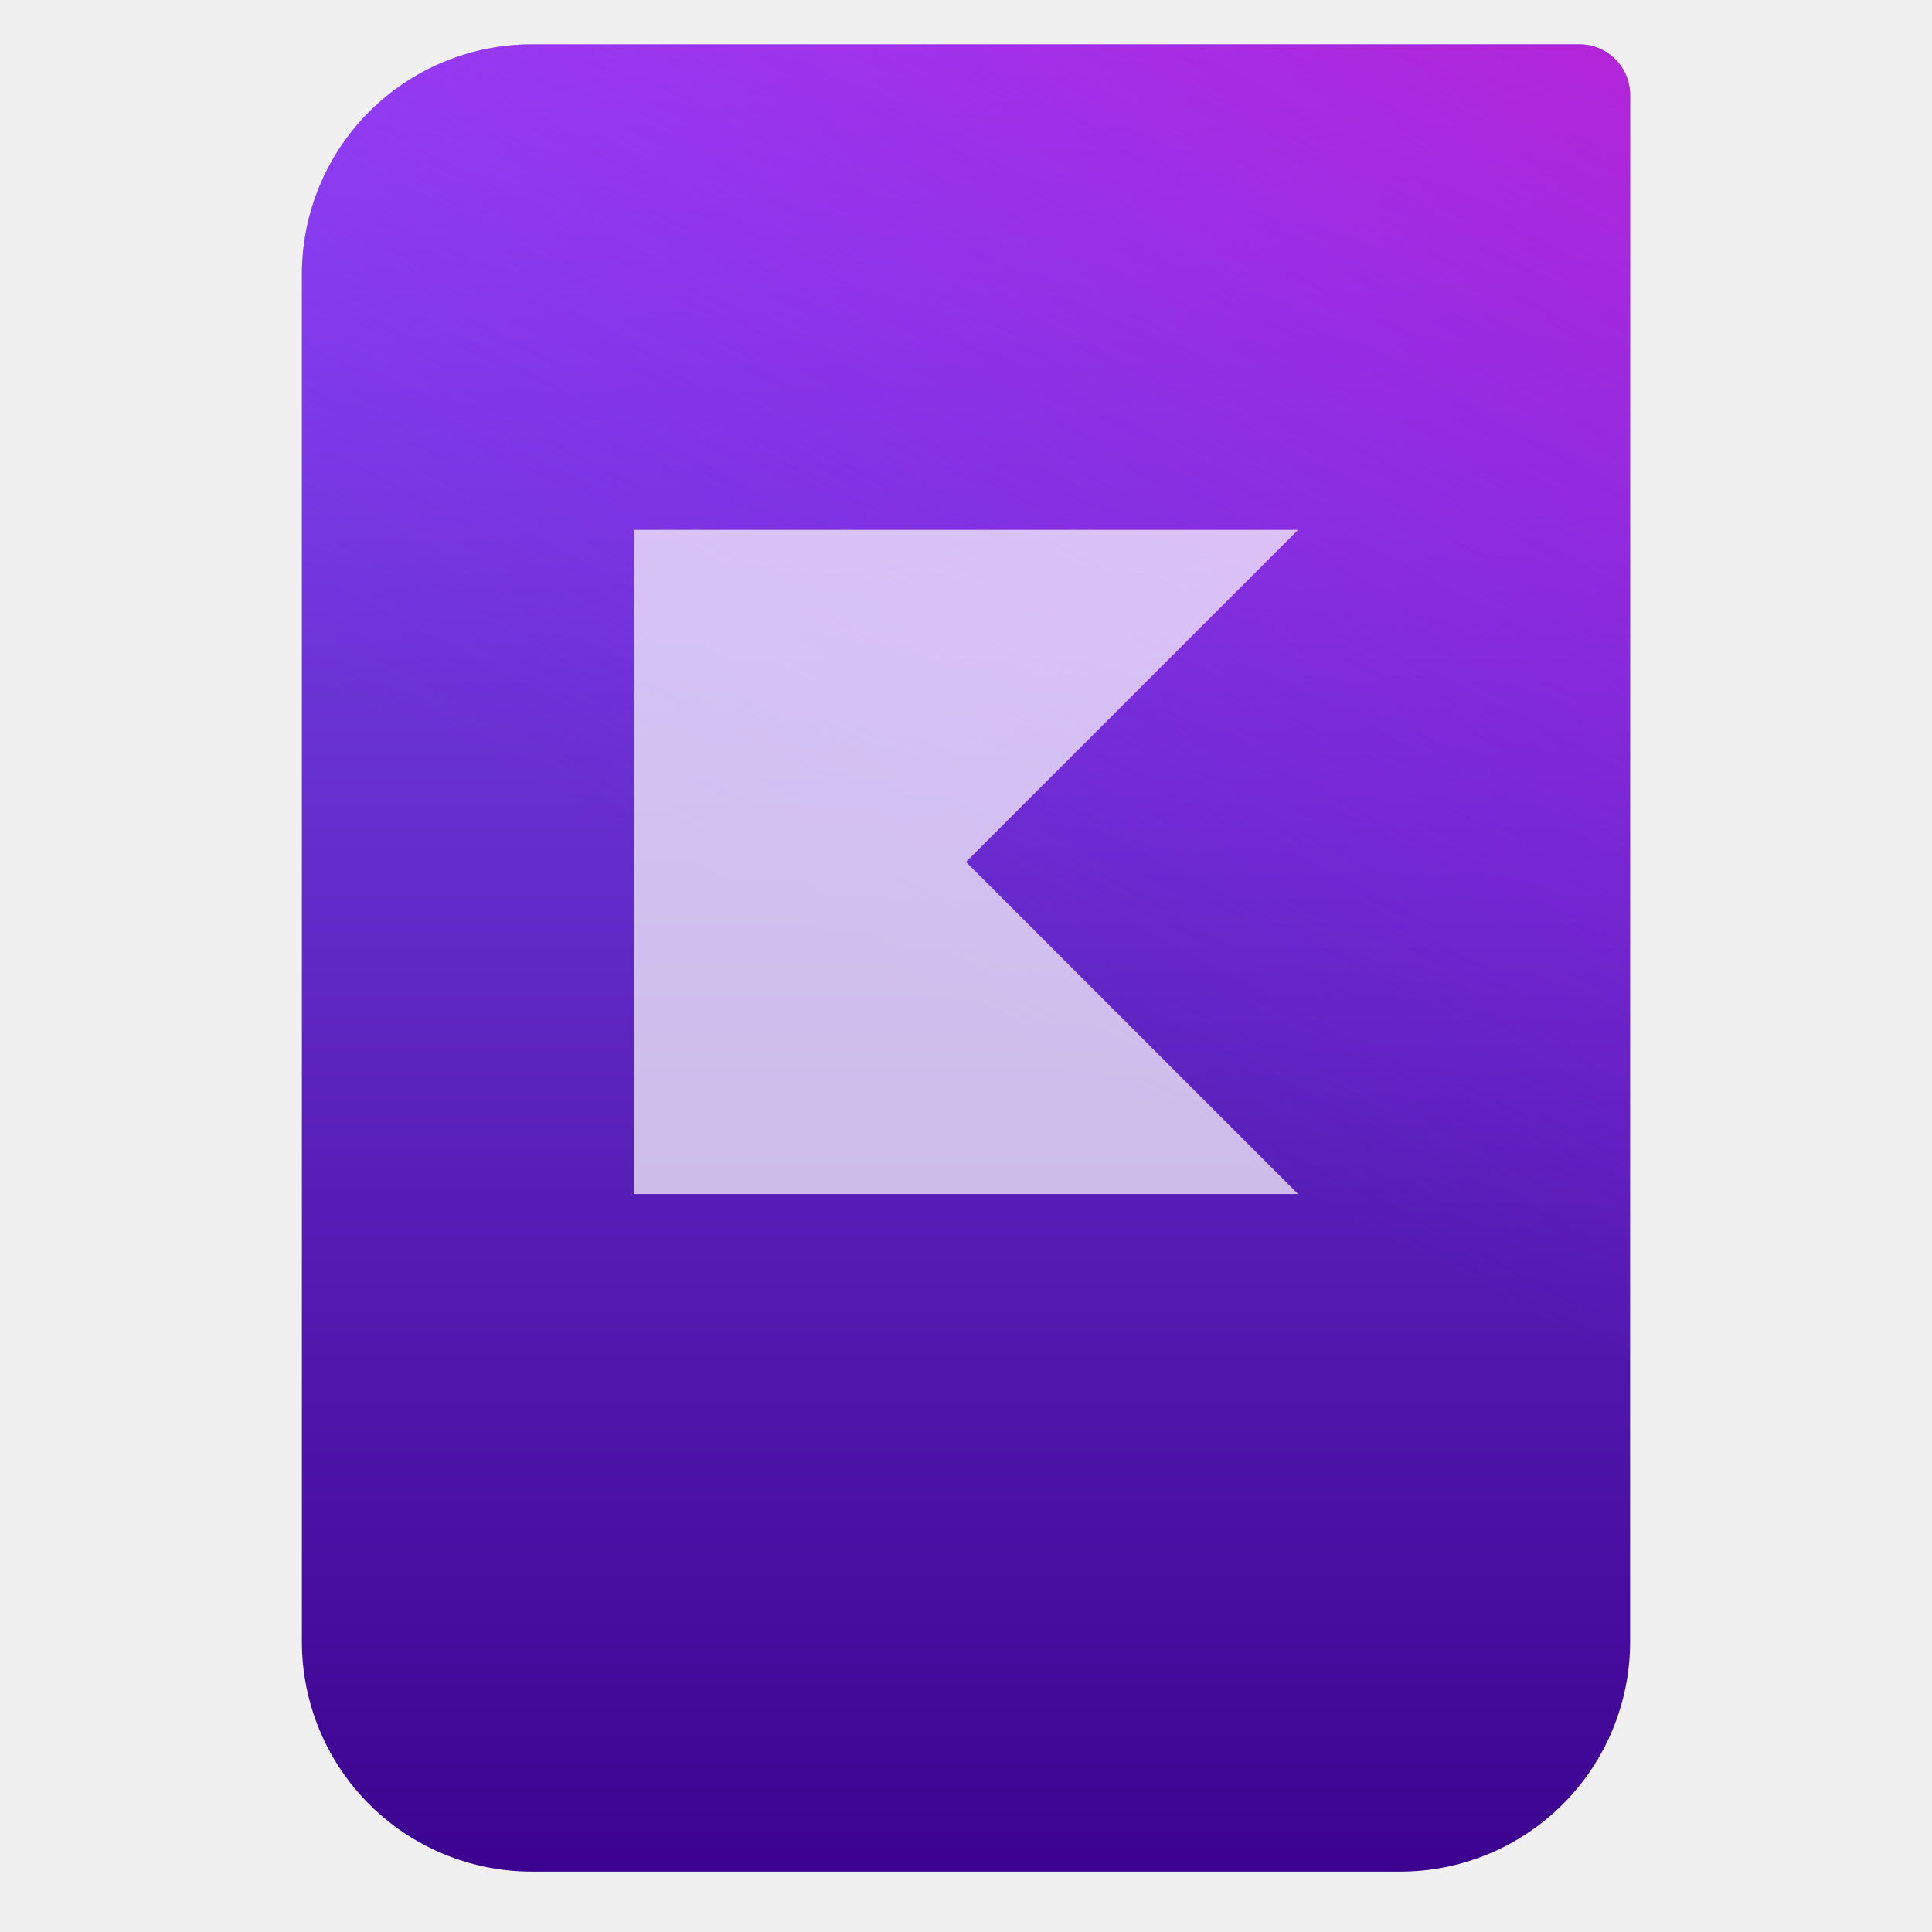
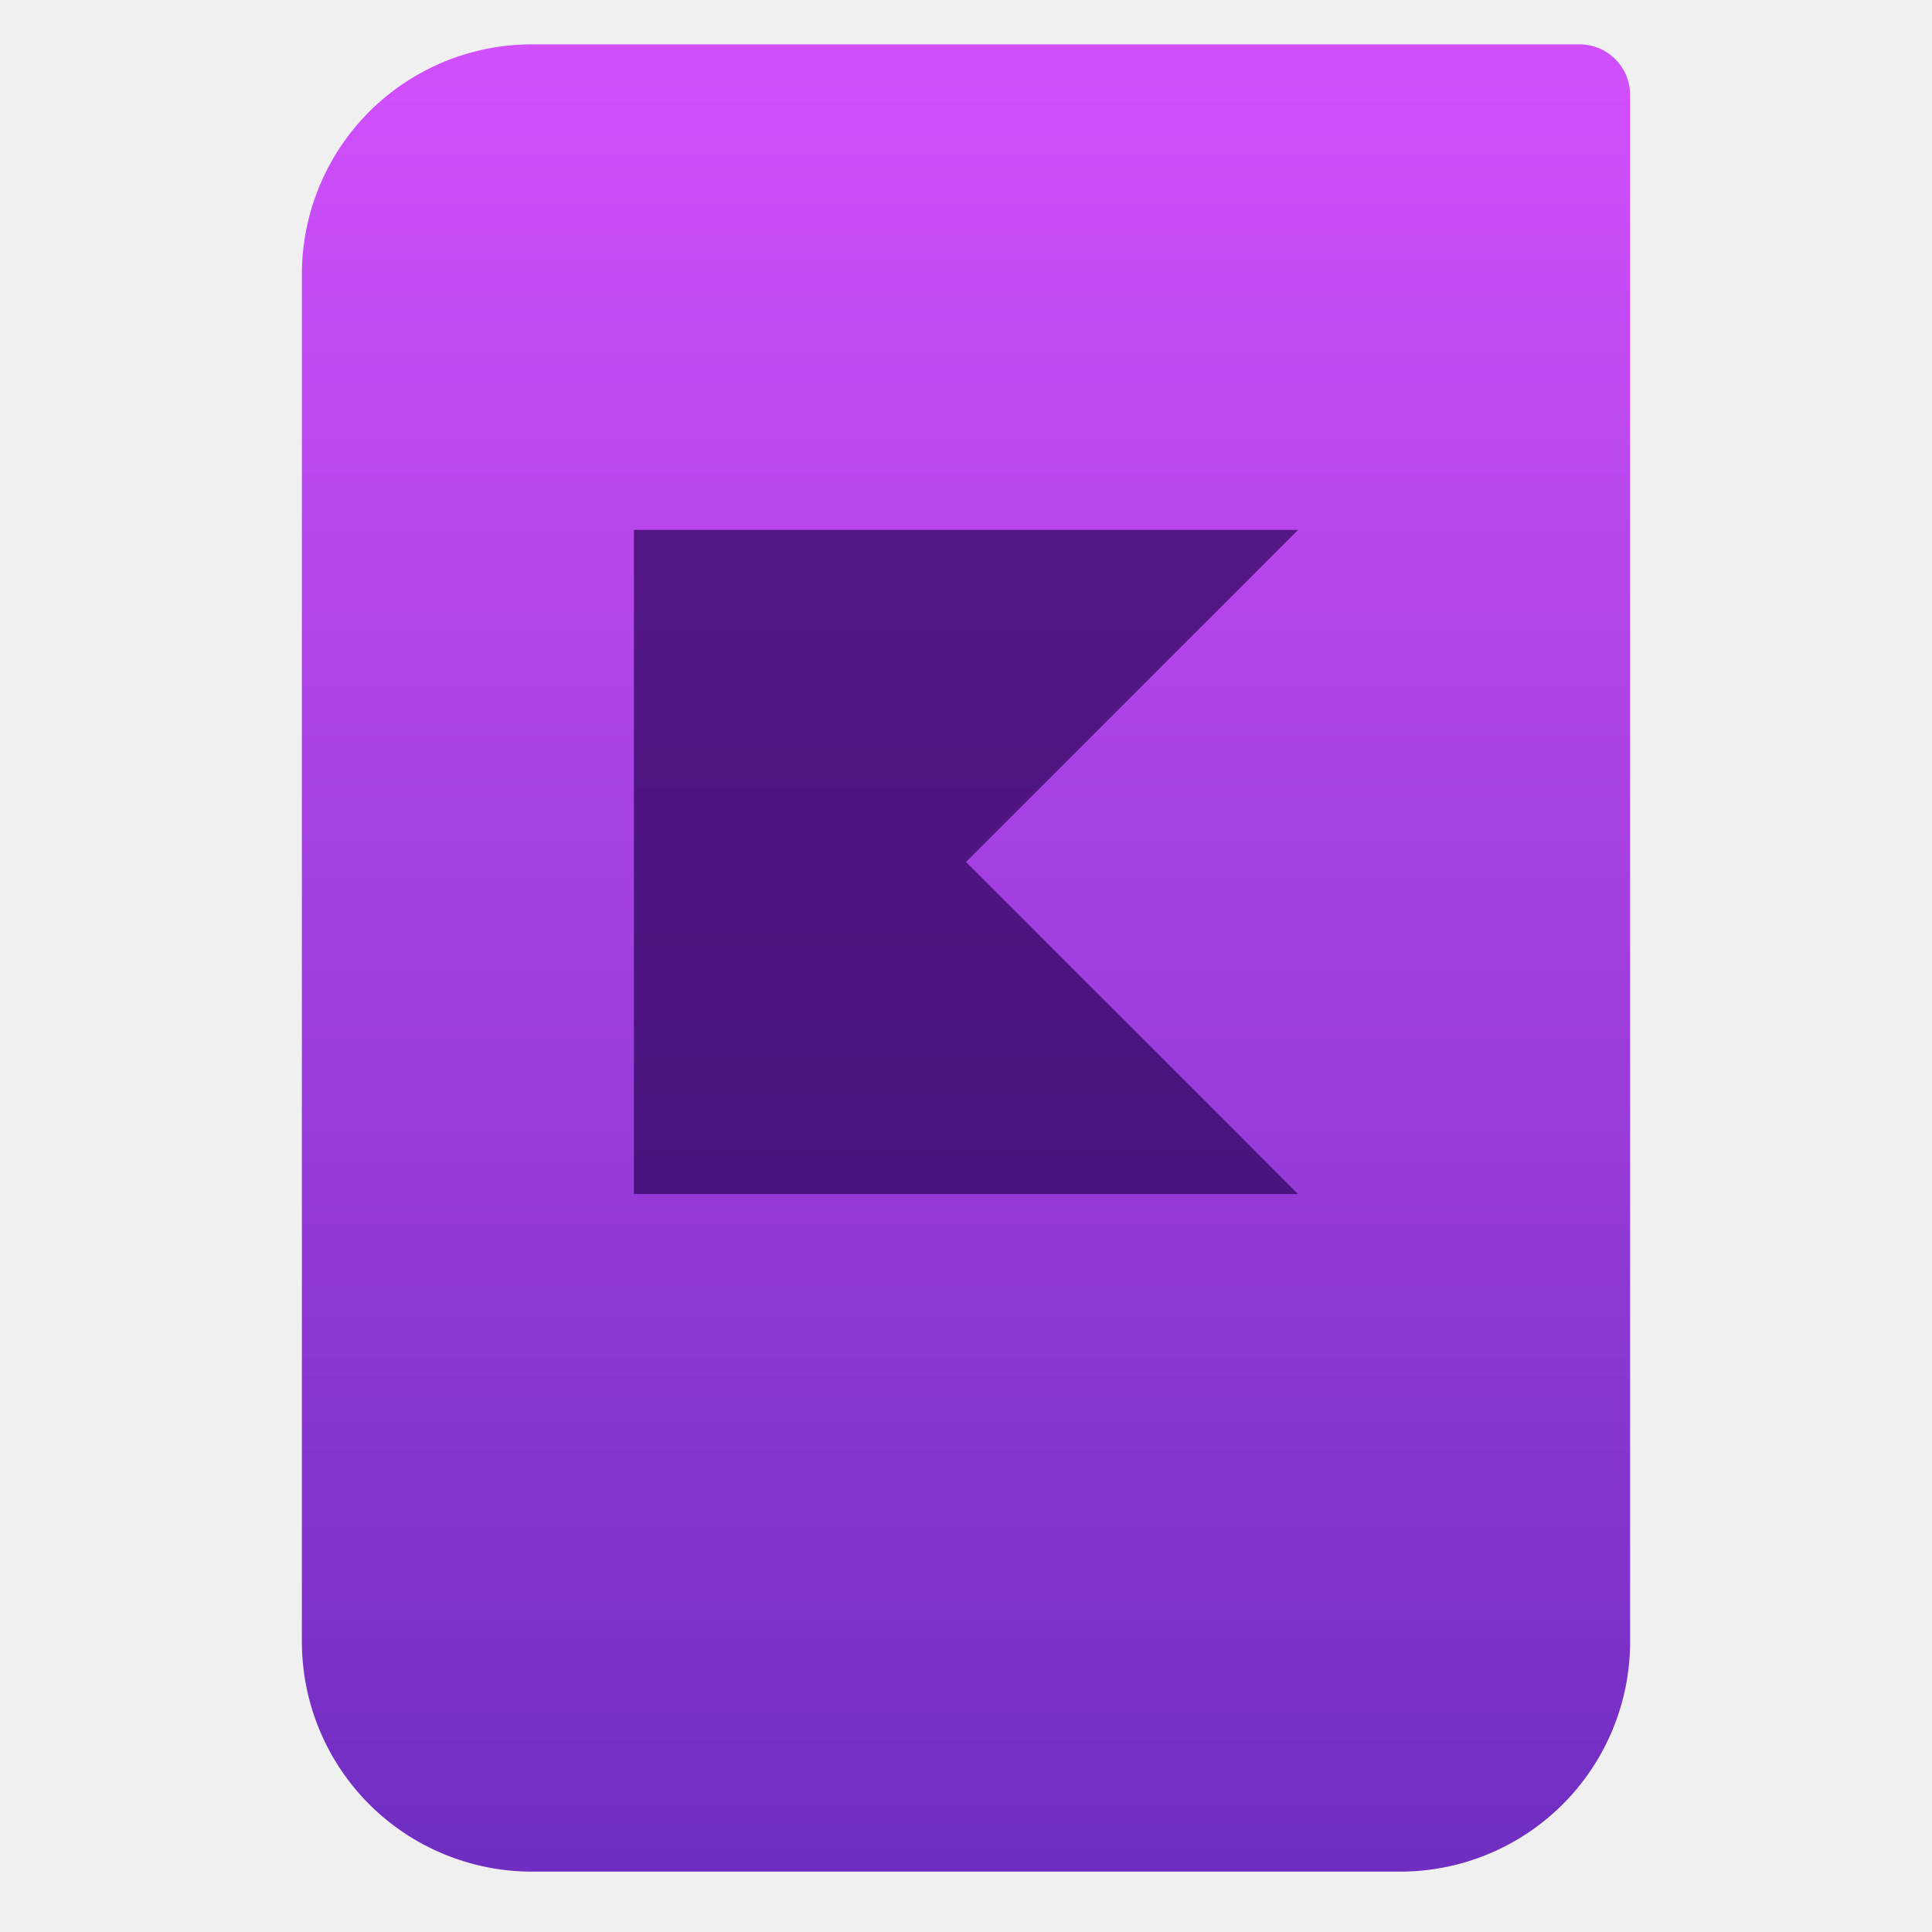
<svg xmlns="http://www.w3.org/2000/svg" xmlns:xlink="http://www.w3.org/1999/xlink" clip-rule="evenodd" fill-rule="evenodd" stroke-linejoin="round" stroke-miterlimit="2" viewBox="0 0 64 64" version="1.1" id="svg4">
  <defs id="defs4">
    <linearGradient id="linearGradient111" x2="0.224" gradientTransform="matrix(0,-49.619,49.619,0,250.77,51.088)" gradientUnits="userSpaceOnUse" x1="0.938" y1="-3.833" y2="-4.454" spreadMethod="pad">
      <stop stop-color="#396ceb" offset="0" id="stop110" style="stop-color:#d712b5;stop-opacity:1;" />
      <stop stop-color="#6e9ce0" offset="1" id="stop111" style="stop-color:#9f1aff;stop-opacity:0;" />
    </linearGradient>
    <linearGradient id="linearGradient109" x2="0.224" gradientTransform="matrix(0,-49.619,49.619,0,250.77,51.088)" gradientUnits="userSpaceOnUse" x1="0.938" y1="-3.833" y2="-4.454" spreadMethod="pad">
      <stop stop-color="#396ceb" offset="0" id="stop108" style="stop-color:#d712b5;stop-opacity:1;" />
      <stop stop-color="#6e9ce0" offset="1" id="stop109" style="stop-color:#8051ff;stop-opacity:0;" />
    </linearGradient>
    <linearGradient id="linearGradient107" x2="0.224" gradientTransform="matrix(0,-49.619,49.619,0,250.77,51.088)" gradientUnits="userSpaceOnUse" x1="0.938" y1="-3.833" y2="-4.454" spreadMethod="pad">
      <stop stop-color="#396ceb" offset="0" id="stop106" style="stop-color:#d712b5;stop-opacity:1;" />
      <stop stop-color="#6e9ce0" offset="1" id="stop107" style="stop-color:#8051ff;stop-opacity:0;" />
    </linearGradient>
    <linearGradient id="linearGradient105" x2="0.224" gradientTransform="matrix(0,-49.619,49.619,0,250.77,51.088)" gradientUnits="userSpaceOnUse" x1="0.938" y1="-3.833" y2="-4.454" spreadMethod="pad">
      <stop stop-color="#396ceb" offset="0" id="stop104" style="stop-color:#d712b5;stop-opacity:1;" />
      <stop stop-color="#6e9ce0" offset="1" id="stop105" style="stop-color:#8051ff;stop-opacity:0;" />
    </linearGradient>
    <linearGradient id="linearGradient103" x2="0.224" gradientTransform="matrix(0,-49.619,49.619,0,250.77,51.088)" gradientUnits="userSpaceOnUse" x1="0.938" y1="-3.833" y2="-4.454" spreadMethod="pad">
      <stop stop-color="#396ceb" offset="0" id="stop102" style="stop-color:#d712b5;stop-opacity:1;" />
      <stop stop-color="#6e9ce0" offset="1" id="stop103" style="stop-color:#8051ff;stop-opacity:0;" />
    </linearGradient>
    <linearGradient id="linearGradient101" x2="0.224" gradientTransform="matrix(0,-49.619,49.619,0,250.77,51.088)" gradientUnits="userSpaceOnUse" x1="0.938" y1="-3.833" y2="-4.454" spreadMethod="pad">
      <stop stop-color="#396ceb" offset="0" id="stop100" style="stop-color:#d712b5;stop-opacity:1;" />
      <stop stop-color="#6e9ce0" offset="1" id="stop101" style="stop-color:#8051ff;stop-opacity:0.002;" />
    </linearGradient>
    <linearGradient id="linearGradient99" x2="0.224" gradientTransform="matrix(0,-49.619,49.619,0,250.77,51.088)" gradientUnits="userSpaceOnUse" x1="0.938" y1="-3.833" y2="-4.454" spreadMethod="pad">
      <stop stop-color="#396ceb" offset="0" id="stop98" style="stop-color:#d712b5;stop-opacity:1;" />
      <stop stop-color="#6e9ce0" offset="1" id="stop99" style="stop-color:#8051ff;stop-opacity:0.018;" />
    </linearGradient>
    <linearGradient id="linearGradient97" x2="0.224" gradientTransform="matrix(0,-49.619,49.619,0,250.77,51.088)" gradientUnits="userSpaceOnUse" x1="0.938" y1="-3.833" y2="-4.454" spreadMethod="pad">
      <stop stop-color="#396ceb" offset="0" id="stop96" style="stop-color:#d712b5;stop-opacity:1;" />
      <stop stop-color="#6e9ce0" offset="1" id="stop97" style="stop-color:#8051ff;stop-opacity:0.037;" />
    </linearGradient>
    <linearGradient id="linearGradient95" x2="0.224" gradientTransform="matrix(0,-49.619,49.619,0,250.77,51.088)" gradientUnits="userSpaceOnUse" x1="0.938" y1="-3.833" y2="-4.454" spreadMethod="pad">
      <stop stop-color="#396ceb" offset="0" id="stop94" style="stop-color:#d712b5;stop-opacity:1;" />
      <stop stop-color="#6e9ce0" offset="1" id="stop95" style="stop-color:#8051ff;stop-opacity:0.052;" />
    </linearGradient>
    <linearGradient id="linearGradient93" x2="0.224" gradientTransform="matrix(0,-49.619,49.619,0,250.77,51.088)" gradientUnits="userSpaceOnUse" x1="0.938" y1="-3.833" y2="-4.454" spreadMethod="pad">
      <stop stop-color="#396ceb" offset="0" id="stop92" style="stop-color:#d712b5;stop-opacity:1;" />
      <stop stop-color="#6e9ce0" offset="1" id="stop93" style="stop-color:#8051ff;stop-opacity:0.058;" />
    </linearGradient>
    <linearGradient id="linearGradient91" x2="0.224" gradientTransform="matrix(0,-49.619,49.619,0,250.77,51.088)" gradientUnits="userSpaceOnUse" x1="0.938" y1="-3.833" y2="-4.454" spreadMethod="pad">
      <stop stop-color="#396ceb" offset="0" id="stop90" style="stop-color:#d712b5;stop-opacity:1;" />
      <stop stop-color="#6e9ce0" offset="1" id="stop91" style="stop-color:#8051ff;stop-opacity:0.058;" />
    </linearGradient>
    <linearGradient id="linearGradient89" x2="0.224" gradientTransform="matrix(0,-49.619,49.619,0,250.77,51.088)" gradientUnits="userSpaceOnUse" x1="0.938" y1="-3.833" y2="-4.454" spreadMethod="pad">
      <stop stop-color="#396ceb" offset="0" id="stop88" style="stop-color:#d712b5;stop-opacity:1;" />
      <stop stop-color="#6e9ce0" offset="1" id="stop89" style="stop-color:#8051ff;stop-opacity:0.059;" />
    </linearGradient>
    <linearGradient id="linearGradient87" x2="0.224" gradientTransform="matrix(0,-49.619,49.619,0,250.77,51.088)" gradientUnits="userSpaceOnUse" x1="0.938" y1="-3.833" y2="-4.454" spreadMethod="pad">
      <stop stop-color="#396ceb" offset="0" id="stop86" style="stop-color:#d712b5;stop-opacity:1;" />
      <stop stop-color="#6e9ce0" offset="1" id="stop87" style="stop-color:#fefeff;stop-opacity:1;" />
    </linearGradient>
    <linearGradient id="linearGradient85" x2="0.224" gradientTransform="matrix(0,-49.619,49.619,0,250.77,51.088)" gradientUnits="userSpaceOnUse" x1="0.938" y1="-3.833" y2="-4.454" spreadMethod="pad">
      <stop stop-color="#396ceb" offset="0" id="stop84" style="stop-color:#d712b5;stop-opacity:1;" />
      <stop stop-color="#6e9ce0" offset="1" id="stop85" style="stop-color:#fefeff;stop-opacity:1;" />
    </linearGradient>
    <linearGradient id="linearGradient83" x2="0.224" gradientTransform="matrix(0,-49.619,49.619,0,250.77,51.088)" gradientUnits="userSpaceOnUse" x1="0.938" y1="-3.833" y2="-4.454" spreadMethod="pad">
      <stop stop-color="#396ceb" offset="0" id="stop82" style="stop-color:#d712b5;stop-opacity:1;" />
      <stop stop-color="#6e9ce0" offset="1" id="stop83" style="stop-color:#fdfdff;stop-opacity:1;" />
    </linearGradient>
    <linearGradient id="linearGradient81" x2="0.224" gradientTransform="matrix(0,-49.619,49.619,0,250.77,51.088)" gradientUnits="userSpaceOnUse" x1="0.938" y1="-3.833" y2="-4.454" spreadMethod="pad">
      <stop stop-color="#396ceb" offset="0" id="stop80" style="stop-color:#d712b5;stop-opacity:1;" />
      <stop stop-color="#6e9ce0" offset="1" id="stop81" style="stop-color:#fdfcff;stop-opacity:1;" />
    </linearGradient>
    <linearGradient id="linearGradient79" x2="0.224" gradientTransform="matrix(0,-49.619,49.619,0,250.77,51.088)" gradientUnits="userSpaceOnUse" x1="0.938" y1="-3.833" y2="-4.454" spreadMethod="pad">
      <stop stop-color="#396ceb" offset="0" id="stop78" style="stop-color:#d712b5;stop-opacity:1;" />
      <stop stop-color="#6e9ce0" offset="1" id="stop79" style="stop-color:#fbfaff;stop-opacity:1;" />
    </linearGradient>
    <linearGradient id="linearGradient77" x2="0.224" gradientTransform="matrix(0,-49.619,49.619,0,250.77,51.088)" gradientUnits="userSpaceOnUse" x1="0.938" y1="-3.833" y2="-4.454" spreadMethod="pad">
      <stop stop-color="#396ceb" offset="0" id="stop76" style="stop-color:#d712b5;stop-opacity:1;" />
      <stop stop-color="#6e9ce0" offset="1" id="stop77" style="stop-color:#f9f7ff;stop-opacity:1;" />
    </linearGradient>
    <linearGradient id="linearGradient75" x2="0.224" gradientTransform="matrix(0,-49.619,49.619,0,250.77,51.088)" gradientUnits="userSpaceOnUse" x1="0.938" y1="-3.833" y2="-4.454" spreadMethod="pad">
      <stop stop-color="#396ceb" offset="0" id="stop74" style="stop-color:#d712b5;stop-opacity:1;" />
      <stop stop-color="#6e9ce0" offset="1" id="stop75" style="stop-color:#f8f5ff;stop-opacity:1;" />
    </linearGradient>
    <linearGradient id="linearGradient73" x2="0.224" gradientTransform="matrix(0,-49.619,49.619,0,250.77,51.088)" gradientUnits="userSpaceOnUse" x1="0.938" y1="-3.833" y2="-4.454" spreadMethod="pad">
      <stop stop-color="#396ceb" offset="0" id="stop72" style="stop-color:#d712b5;stop-opacity:1;" />
      <stop stop-color="#6e9ce0" offset="1" id="stop73" style="stop-color:#f8f5ff;stop-opacity:1;" />
    </linearGradient>
    <linearGradient id="linearGradient71" x2="0.224" gradientTransform="matrix(0,-49.619,49.619,0,250.77,51.088)" gradientUnits="userSpaceOnUse" x1="0.938" y1="-3.833" y2="-4.454" spreadMethod="pad">
      <stop stop-color="#396ceb" offset="0" id="stop70" style="stop-color:#d712b5;stop-opacity:1;" />
      <stop stop-color="#6e9ce0" offset="1" id="stop71" style="stop-color:#ffffff;stop-opacity:1;" />
    </linearGradient>
    <linearGradient id="linearGradient69" x2="0.224" gradientTransform="matrix(0,-49.619,49.619,0,250.77,51.088)" gradientUnits="userSpaceOnUse" x1="0.938" y1="-3.833" y2="-4.454" spreadMethod="pad">
      <stop stop-color="#396ceb" offset="0" id="stop68" style="stop-color:#d712b5;stop-opacity:1;" />
      <stop stop-color="#6e9ce0" offset="1" id="stop69" style="stop-color:#ffffff;stop-opacity:1;" />
    </linearGradient>
    <linearGradient id="linearGradient67" x2="0.224" gradientTransform="matrix(0,-49.619,49.619,0,250.77,51.088)" gradientUnits="userSpaceOnUse" x1="0.938" y1="-3.833" y2="-4.454" spreadMethod="pad">
      <stop stop-color="#396ceb" offset="0" id="stop66" style="stop-color:#d712b5;stop-opacity:1;" />
      <stop stop-color="#6e9ce0" offset="1" id="stop67" style="stop-color:#ffffff;stop-opacity:1;" />
    </linearGradient>
    <linearGradient id="linearGradient65" x2="0.224" gradientTransform="matrix(0,-49.619,49.619,0,250.77,51.088)" gradientUnits="userSpaceOnUse" x1="0.938" y1="-3.833" y2="-4.454" spreadMethod="pad">
      <stop stop-color="#396ceb" offset="0" id="stop64" style="stop-color:#d712b5;stop-opacity:1;" />
      <stop stop-color="#6e9ce0" offset="1" id="stop65" style="stop-color:#ffffff;stop-opacity:1;" />
    </linearGradient>
    <linearGradient id="linearGradient63" x2="0.224" gradientTransform="matrix(0,-49.619,49.619,0,250.77,51.088)" gradientUnits="userSpaceOnUse" x1="0.938" y1="-3.833" y2="-4.454" spreadMethod="pad">
      <stop stop-color="#396ceb" offset="0" id="stop62" style="stop-color:#d712b5;stop-opacity:1;" />
      <stop stop-color="#6e9ce0" offset="1" id="stop63" style="stop-color:#ffffff;stop-opacity:1;" />
    </linearGradient>
    <linearGradient id="linearGradient61" x2="0.224" gradientTransform="matrix(0,-49.619,49.619,0,250.77,51.088)" gradientUnits="userSpaceOnUse" x1="0.938" y1="-3.833" y2="-4.454" spreadMethod="pad">
      <stop stop-color="#396ceb" offset="0" id="stop60" style="stop-color:#d712b5;stop-opacity:1;" />
      <stop stop-color="#6e9ce0" offset="1" id="stop61" style="stop-color:#fdfcff;stop-opacity:1;" />
    </linearGradient>
    <linearGradient id="linearGradient59" x2="0.224" gradientTransform="matrix(0,-49.619,49.619,0,250.77,51.088)" gradientUnits="userSpaceOnUse" x1="0.938" y1="-3.833" y2="-4.454" spreadMethod="pad">
      <stop stop-color="#396ceb" offset="0" id="stop58" style="stop-color:#d712b5;stop-opacity:1;" />
      <stop stop-color="#6e9ce0" offset="1" id="stop59" style="stop-color:#f9f6ff;stop-opacity:1;" />
    </linearGradient>
    <linearGradient id="linearGradient57" x2="0.224" gradientTransform="matrix(0,-49.619,49.619,0,250.77,51.088)" gradientUnits="userSpaceOnUse" x1="0.938" y1="-3.833" y2="-4.454" spreadMethod="pad">
      <stop stop-color="#396ceb" offset="0" id="stop56" style="stop-color:#d712b5;stop-opacity:1;" />
      <stop stop-color="#6e9ce0" offset="1" id="stop57" style="stop-color:#f7f4ff;stop-opacity:1;" />
    </linearGradient>
    <linearGradient id="linearGradient55" x2="0.224" gradientTransform="matrix(0,-49.619,49.619,0,250.77,51.088)" gradientUnits="userSpaceOnUse" x1="0.938" y1="-3.833" y2="-4.454" spreadMethod="pad">
      <stop stop-color="#396ceb" offset="0" id="stop54" style="stop-color:#d712b5;stop-opacity:1;" />
      <stop stop-color="#6e9ce0" offset="1" id="stop55" style="stop-color:#f6f3ff;stop-opacity:1;" />
    </linearGradient>
    <linearGradient id="linearGradient53" x2="0.224" gradientTransform="matrix(0,-49.619,49.619,0,250.77,51.088)" gradientUnits="userSpaceOnUse" x1="0.938" y1="-3.833" y2="-4.454" spreadMethod="pad">
      <stop stop-color="#396ceb" offset="0" id="stop52" style="stop-color:#8051ff;stop-opacity:1;" />
      <stop stop-color="#6e9ce0" offset="1" id="stop53" style="stop-color:#8051ff;stop-opacity:1;" />
    </linearGradient>
    <linearGradient id="linearGradient50" x2="0.224" gradientTransform="matrix(0,-49.619,49.619,0,250.77,51.088)" gradientUnits="userSpaceOnUse" x1="0.938" y1="-3.833" y2="-4.454" spreadMethod="pad">
      <stop stop-color="#396ceb" offset="0" id="stop49" style="stop-color:#8051ff;stop-opacity:1;" />
      <stop stop-color="#6e9ce0" offset="1" id="stop50" style="stop-color:#8051ff;stop-opacity:1;" />
    </linearGradient>
    <linearGradient id="linearGradient8" x2="0.224" gradientTransform="matrix(0,-49.619,49.619,0,250.77,51.088)" gradientUnits="userSpaceOnUse" x1="0.938" y1="-3.833" y2="-4.454" spreadMethod="pad">
      <stop stop-color="#396ceb" offset="0" id="stop7" style="stop-color:#8051ff;stop-opacity:1;" />
      <stop stop-color="#6e9ce0" offset="1" id="stop8" style="stop-color:#8051ff;stop-opacity:1;" />
    </linearGradient>
    <linearGradient id="linearGradient6" x2="0.224" gradientTransform="matrix(0,-49.619,49.619,0,250.77,51.088)" gradientUnits="userSpaceOnUse" x1="0.938" y1="-3.833" y2="-4.454" spreadMethod="pad">
      <stop stop-color="#396ceb" offset="0" id="stop5" style="stop-color:#8051ff;stop-opacity:1;" />
      <stop stop-color="#6e9ce0" offset="1" id="stop6" style="stop-color:#8051ff;stop-opacity:1;" />
    </linearGradient>
    <linearGradient id="linearGradient4" x2="0.224" gradientTransform="matrix(0,-49.619,49.619,0,250.77,51.088)" gradientUnits="userSpaceOnUse" x1="0.938" y1="-3.833" y2="-4.454" spreadMethod="pad">
      <stop stop-color="#396ceb" offset="0" id="stop3" style="stop-color:#8051ff;stop-opacity:1;" />
      <stop stop-color="#6e9ce0" offset="1" id="stop4" style="stop-color:#8051ff;stop-opacity:1;" />
    </linearGradient>
    <linearGradient id="linearGradient48" x2="1" gradientTransform="matrix(0,-49.619,49.619,0,250.77,51.088)" gradientUnits="userSpaceOnUse" x1="0" y1="0" y2="0" spreadMethod="pad">
      <stop stop-color="#396ceb" offset="0" id="stop47" style="stop-color:#7a64e9;stop-opacity:0;" />
      <stop stop-color="#6e9ce0" offset="1" id="stop48" style="stop-color:#e34261;stop-opacity:1;" />
    </linearGradient>
    <linearGradient id="linearGradient46" x2="1" gradientTransform="matrix(0,-49.619,49.619,0,250.77,51.088)" gradientUnits="userSpaceOnUse" x1="0" y1="0" y2="0" spreadMethod="pad">
      <stop stop-color="#396ceb" offset="0" id="stop45" style="stop-color:#7a64e9;stop-opacity:1;" />
      <stop stop-color="#6e9ce0" offset="1" id="stop46" style="stop-color:#e34261;stop-opacity:1;" />
    </linearGradient>
    <linearGradient id="linearGradient44" x2="1" gradientTransform="matrix(0,-49.619,49.619,0,250.77,51.088)" gradientUnits="userSpaceOnUse" x1="0" y1="0" y2="0" spreadMethod="pad">
      <stop stop-color="#396ceb" offset="0" id="stop43" style="stop-color:#7a64e9;stop-opacity:1;" />
      <stop stop-color="#6e9ce0" offset="1" id="stop44" style="stop-color:#e34261;stop-opacity:1;" />
    </linearGradient>
    <linearGradient id="linearGradient42" x2="1" gradientTransform="matrix(0,-49.619,49.619,0,250.77,51.088)" gradientUnits="userSpaceOnUse" x1="0" y1="0" y2="0" spreadMethod="pad">
      <stop stop-color="#396ceb" offset="0" id="stop41" style="stop-color:#e9e9e9;stop-opacity:1;" />
      <stop stop-color="#6e9ce0" offset="1" id="stop42" style="stop-color:#46b0e7;stop-opacity:1;" />
    </linearGradient>
    <linearGradient id="linearGradient40" x2="1" gradientTransform="matrix(0,-49.619,49.619,0,250.77,51.088)" gradientUnits="userSpaceOnUse" x1="0" y1="0" y2="0" spreadMethod="pad">
      <stop stop-color="#396ceb" offset="0" id="stop39" style="stop-color:#e9e9e9;stop-opacity:1;" />
      <stop stop-color="#6e9ce0" offset="1" id="stop40" style="stop-color:#46b0e7;stop-opacity:1;" />
    </linearGradient>
    <linearGradient id="linearGradient38" x2="1" gradientTransform="matrix(0,-49.619,49.619,0,250.77,51.088)" gradientUnits="userSpaceOnUse" x1="0" y1="0" y2="0" spreadMethod="pad">
      <stop stop-color="#396ceb" offset="0" id="stop37" style="stop-color:#e9e9e9;stop-opacity:1;" />
      <stop stop-color="#6e9ce0" offset="1" id="stop38" style="stop-color:#46b0e7;stop-opacity:1;" />
    </linearGradient>
    <linearGradient id="linearGradient36" x2="1" gradientTransform="matrix(0,-49.619,49.619,0,250.77,51.088)" gradientUnits="userSpaceOnUse" x1="0" y1="0" y2="0" spreadMethod="pad">
      <stop stop-color="#396ceb" offset="0" id="stop35" style="stop-color:#e8e8e9;stop-opacity:1;" />
      <stop stop-color="#6e9ce0" offset="1" id="stop36" style="stop-color:#46b0e7;stop-opacity:1;" />
    </linearGradient>
    <linearGradient id="linearGradient34" x2="1" gradientTransform="matrix(0,-49.619,49.619,0,250.77,51.088)" gradientUnits="userSpaceOnUse" x1="0" y1="0" y2="0" spreadMethod="pad">
      <stop stop-color="#396ceb" offset="0" id="stop33" style="stop-color:#e5e4e9;stop-opacity:1;" />
      <stop stop-color="#6e9ce0" offset="1" id="stop34" style="stop-color:#46b0e7;stop-opacity:1;" />
    </linearGradient>
    <linearGradient id="linearGradient32" x2="1" gradientTransform="matrix(0,-49.619,49.619,0,250.77,51.088)" gradientUnits="userSpaceOnUse" x1="0" y1="0" y2="0" spreadMethod="pad">
      <stop stop-color="#396ceb" offset="0" id="stop31" style="stop-color:#e2e0e9;stop-opacity:1;" />
      <stop stop-color="#6e9ce0" offset="1" id="stop32" style="stop-color:#46b0e7;stop-opacity:1;" />
    </linearGradient>
    <linearGradient id="linearGradient30" x2="1" gradientTransform="matrix(0,-49.619,49.619,0,250.77,51.088)" gradientUnits="userSpaceOnUse" x1="0" y1="0" y2="0" spreadMethod="pad">
      <stop stop-color="#396ceb" offset="0" id="stop29" style="stop-color:#dedce9;stop-opacity:1;" />
      <stop stop-color="#6e9ce0" offset="1" id="stop30" style="stop-color:#46b0e7;stop-opacity:1;" />
    </linearGradient>
    <linearGradient id="linearGradient28" x2="1" gradientTransform="matrix(0,-49.619,49.619,0,250.77,51.088)" gradientUnits="userSpaceOnUse" x1="0" y1="0" y2="0" spreadMethod="pad">
      <stop stop-color="#396ceb" offset="0" id="stop27" style="stop-color:#dddbe9;stop-opacity:1;" />
      <stop stop-color="#6e9ce0" offset="1" id="stop28" style="stop-color:#46b0e7;stop-opacity:1;" />
    </linearGradient>
    <linearGradient id="linearGradient26" x2="1" gradientTransform="matrix(0,-49.619,49.619,0,250.77,51.088)" gradientUnits="userSpaceOnUse" x1="0" y1="0" y2="0" spreadMethod="pad">
      <stop stop-color="#396ceb" offset="0" id="stop25" style="stop-color:#dddae9;stop-opacity:1;" />
      <stop stop-color="#6e9ce0" offset="1" id="stop26" style="stop-color:#46b0e7;stop-opacity:1;" />
    </linearGradient>
    <linearGradient id="linearGradient24" x2="1" gradientTransform="matrix(0,-49.619,49.619,0,250.77,51.088)" gradientUnits="userSpaceOnUse" x1="0" y1="0" y2="0" spreadMethod="pad">
      <stop stop-color="#396ceb" offset="0" id="stop23" style="stop-color:#dddae9;stop-opacity:1;" />
      <stop stop-color="#6e9ce0" offset="1" id="stop24" style="stop-color:#46b0e7;stop-opacity:1;" />
    </linearGradient>
    <linearGradient id="linearGradient22" x2="1" gradientTransform="matrix(0,-49.619,49.619,0,250.77,51.088)" gradientUnits="userSpaceOnUse" x1="0" y1="0" y2="0" spreadMethod="pad">
      <stop stop-color="#396ceb" offset="0" id="stop21" style="stop-color:#7a64e9;stop-opacity:0;" />
      <stop stop-color="#6e9ce0" offset="1" id="stop22" style="stop-color:#46b0e7;stop-opacity:1;" />
    </linearGradient>
    <linearGradient id="linearGradient20" x2="1" gradientTransform="matrix(0,-49.619,49.619,0,250.77,51.088)" gradientUnits="userSpaceOnUse" x1="0" y1="0" y2="0" spreadMethod="pad">
      <stop stop-color="#396ceb" offset="0" id="stop19" style="stop-color:#7a64e9;stop-opacity:0;" />
      <stop stop-color="#6e9ce0" offset="1" id="stop20" style="stop-color:#46b0e7;stop-opacity:1;" />
    </linearGradient>
    <linearGradient id="linearGradient18" x2="1" gradientTransform="matrix(0,-49.619,49.619,0,250.77,51.088)" gradientUnits="userSpaceOnUse" x1="0" y1="0" y2="0" spreadMethod="pad">
      <stop stop-color="#396ceb" offset="0" id="stop17" style="stop-color:#7a64e9;stop-opacity:0;" />
      <stop stop-color="#6e9ce0" offset="1" id="stop18" style="stop-color:#46b0e7;stop-opacity:1;" />
    </linearGradient>
    <linearGradient id="linearGradient16" x2="1" gradientTransform="matrix(0,-49.619,49.619,0,250.77,51.088)" gradientUnits="userSpaceOnUse" x1="0" y1="0" y2="0" spreadMethod="pad">
-       <stop stop-color="#396ceb" offset="0" id="stop15" style="stop-color:#3a008c;stop-opacity:1;" />
-       <stop stop-color="#6e9ce0" offset="1" id="stop16" style="stop-color:#8751ff;stop-opacity:1;" />
+       <stop stop-color="#396ceb" offset="0" id="stop15" style="stop-color:#6c2cbf;stop-opacity:1;" />
+       <stop stop-color="#6e9ce0" offset="1" id="stop16" style="stop-color:#d551ff;stop-opacity:1;" />
    </linearGradient>
    <linearGradient id="linearGradient14" x2="1" gradientTransform="matrix(0,-49.619,49.619,0,250.77,51.088)" gradientUnits="userSpaceOnUse" x1="0" y1="0" y2="0" spreadMethod="pad">
      <stop stop-color="#396ceb" offset="0" id="stop13" style="stop-color:#7a64e9;stop-opacity:0.064;" />
      <stop stop-color="#6e9ce0" offset="1" id="stop14" style="stop-color:#46b0e7;stop-opacity:1;" />
    </linearGradient>
    <linearGradient id="linearGradient12" x2="1" gradientTransform="matrix(0,-49.619,49.619,0,250.77,51.088)" gradientUnits="userSpaceOnUse" x1="0" y1="0" y2="0" spreadMethod="pad">
      <stop stop-color="#396ceb" offset="0" id="stop11" style="stop-color:#7a64e9;stop-opacity:0.08;" />
      <stop stop-color="#6e9ce0" offset="1" id="stop12" style="stop-color:#46b0e7;stop-opacity:1;" />
    </linearGradient>
    <linearGradient id="linearGradient10" x2="1" gradientTransform="matrix(0 -49.619 49.619 0 250.77 51.088)" gradientUnits="userSpaceOnUse">
      <stop stop-color="#396ceb" offset="0" id="stop9" style="stop-color:#7a64e9;stop-opacity:0.08;" />
      <stop stop-color="#6e9ce0" offset="1" id="stop10" style="stop-color:#46b0e7;stop-opacity:1;" />
    </linearGradient>
    <linearGradient xlink:href="#linearGradient16" id="linearGradient54" gradientUnits="userSpaceOnUse" gradientTransform="matrix(0,-49.619,49.619,0,250.77,51.088)" x1="-0.26" y1="-4.143" x2="1.054" y2="-4.143" spreadMethod="pad" />
-     <linearGradient xlink:href="#linearGradient111" id="linearGradient110" gradientUnits="userSpaceOnUse" gradientTransform="matrix(0,-49.619,49.619,0,250.77,51.088)" x1="1.213" y1="-3.677" x2="0.232" y2="-4.187" spreadMethod="pad" />
  </defs>
  <linearGradient id="a" x2="0.224" gradientTransform="matrix(0,-49.619,49.619,0,250.77,51.088)" gradientUnits="userSpaceOnUse" x1="0.938" y1="-3.833" y2="-4.454" spreadMethod="pad" xlink:href="#linearGradient109">
    <stop stop-color="#396ceb" offset="0" id="stop1" style="stop-color:#d712b5;stop-opacity:1;" />
    <stop stop-color="#6e9ce0" offset="1" id="stop2" style="stop-color:#8051ff;stop-opacity:1;" />
  </linearGradient>
  <path d="m54 3.146c0-.926-.751-1.677-1.677-1.677h-34.705c-2.02 0-3.958.803-5.387 2.231-1.428 1.429-2.231 3.367-2.231 5.387v45.295c0 2.02.803 3.958 2.231 5.387 1.429 1.428 3.367 2.231 5.387 2.231h28.764c2.02 0 3.958-.803 5.387-2.231 1.428-1.429 2.231-3.367 2.231-5.387z" fill="url(#a)" id="path2" style="fill-opacity:1;fill:url(#linearGradient54)" />
-   <path d="M 54,3.146 C 54,2.22 53.249,1.469 52.323,1.469 H 17.618 C 15.598,1.469 13.66,2.272 12.231,3.7 10.803,5.129 10,7.067 10,9.087 v 45.295 c 0,2.02 0.803,3.958 2.231,5.387 C 13.66,61.197 15.598,62 17.618,62 h 28.764 c 2.02,0 3.958,-0.803 5.387,-2.231 C 53.197,58.34 54,56.402 54,54.382 Z" fill="url(#a)" id="path54" style="display:inline;fill:url(#linearGradient110);fill-opacity:1" />
-   <path id="path7" d="M 21 17.553 L 21 39.553 L 43 39.553 L 32 28.553 L 43 17.553 L 21 17.553 z " style="fill:#ffffff;fill-opacity:1;opacity:0.7" />
+   <path id="path7" d="M 21 17.553 L 21 39.553 L 43 39.553 L 32 28.553 L 43 17.553 L 21 17.553 z " style="fill:#280356;fill-opacity:1;opacity:0.7" />
</svg>
